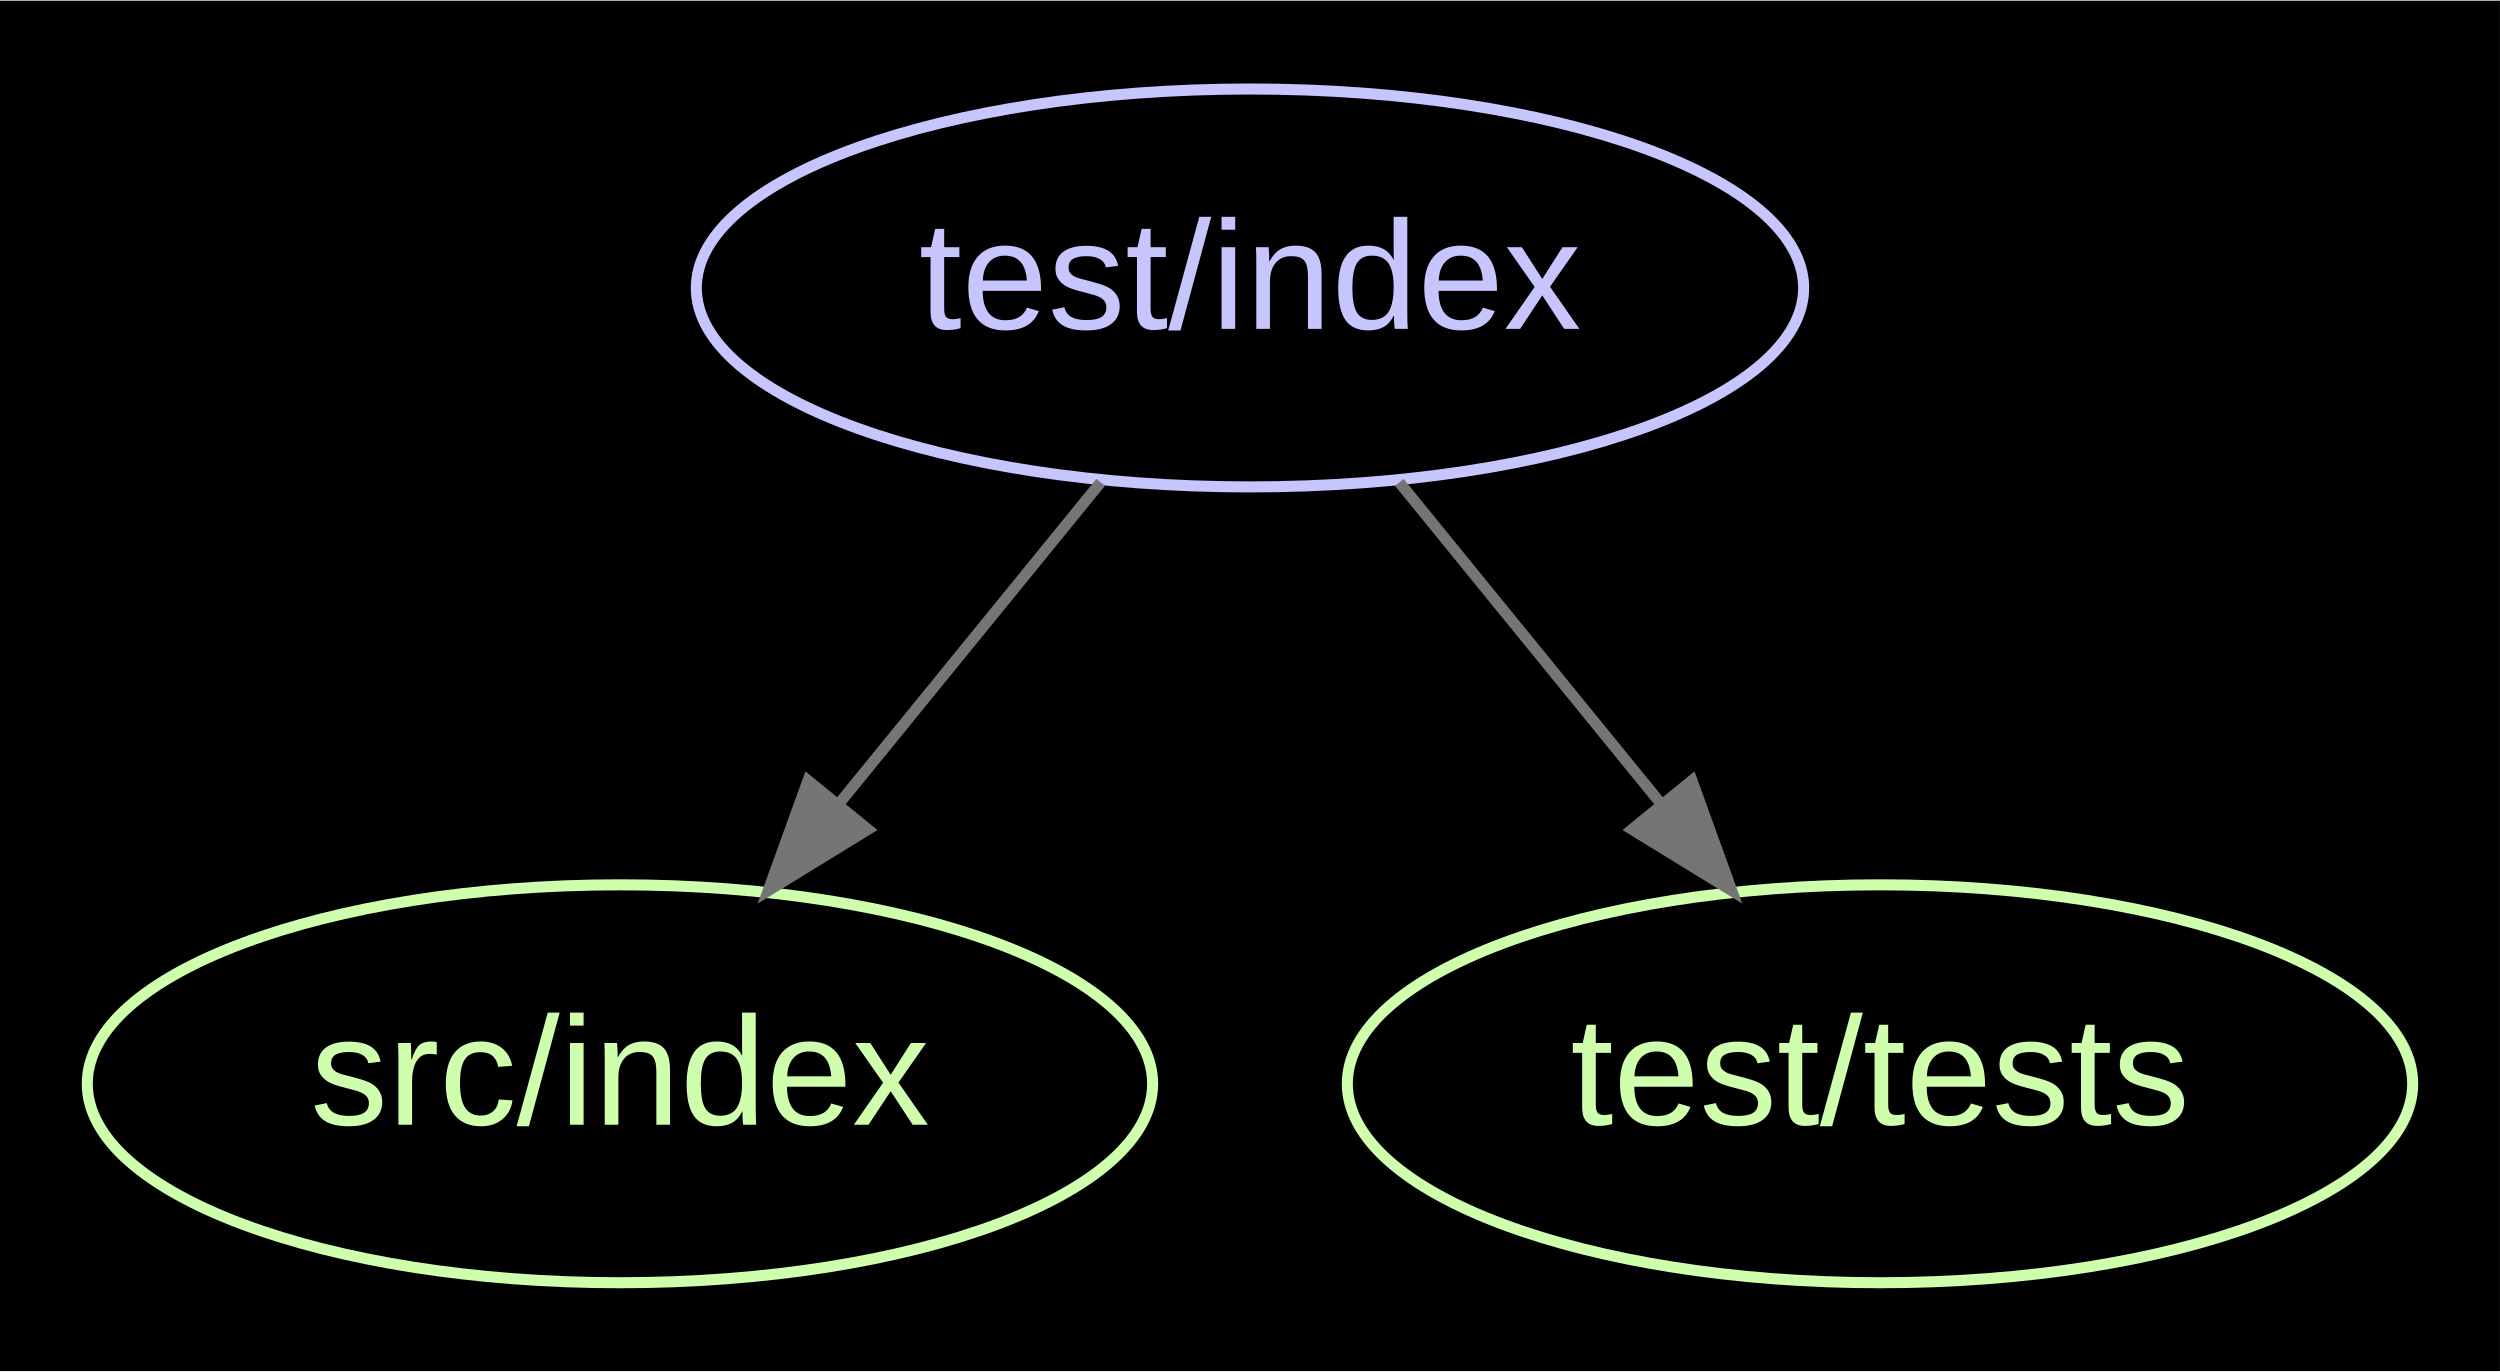
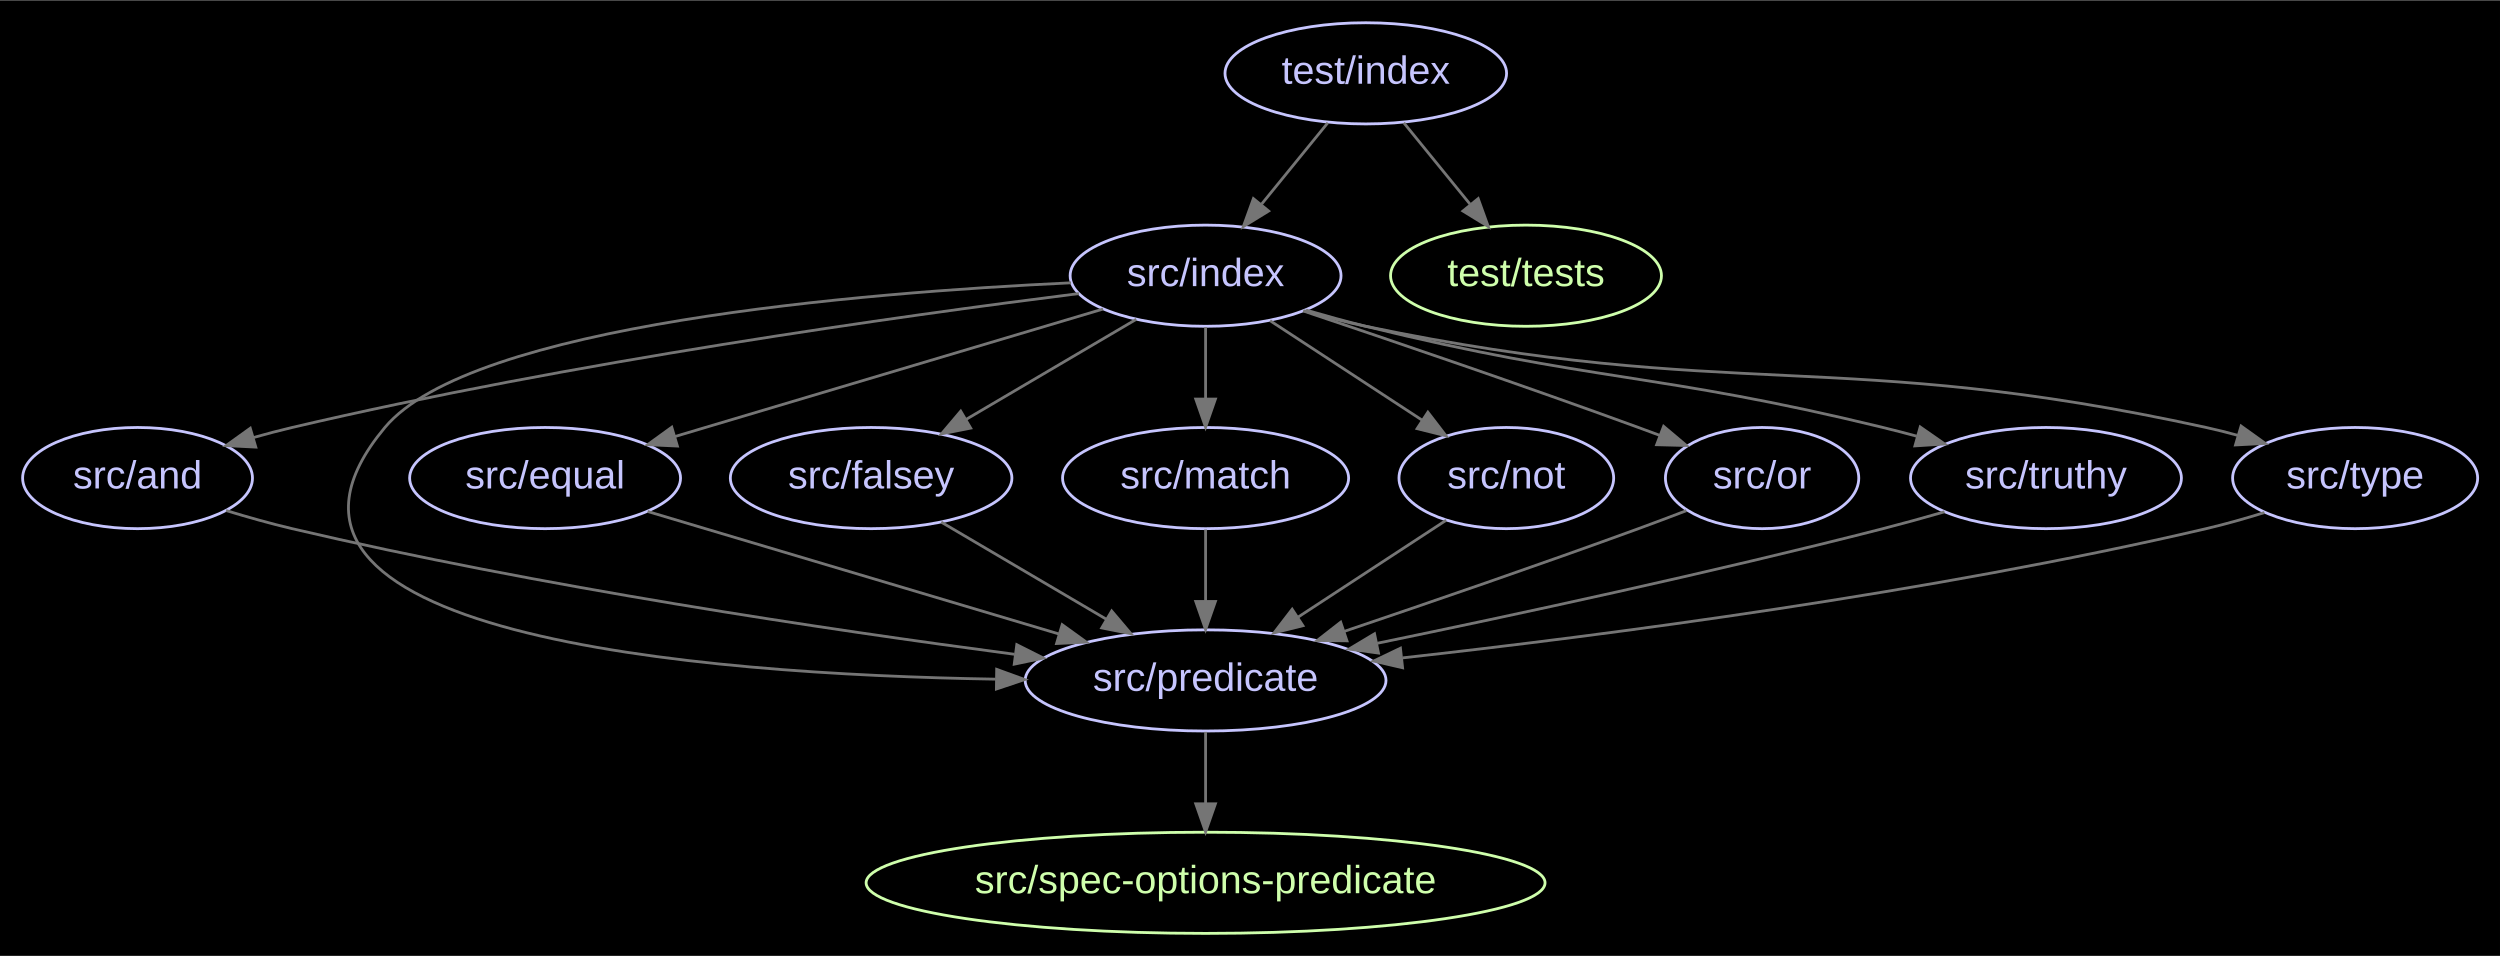
- <svg xmlns="http://www.w3.org/2000/svg" width="226pt" height="124pt" viewBox="0.00 0.00 226.18 123.98">
-   <g id="graph0" class="graph" transform="scale(1 1) rotate(0) translate(7.992 115.992)">
-     <polygon fill="#000000" stroke="none" points="-7.992,7.992 -7.992,-115.992 218.183,-115.992 218.183,7.992 -7.992,7.992" />
+ <svg xmlns="http://www.w3.org/2000/svg" width="889pt" height="340pt" viewBox="0.00 0.00 889.48 339.98">
+   <g id="graph0" class="graph" transform="scale(1 1) rotate(0) translate(7.992 331.992)">
+     <polygon fill="#000000" stroke="none" points="-7.992,7.992 -7.992,-331.992 881.485,-331.992 881.485,7.992 -7.992,7.992" />
    <g id="node1" class="node">
-       <ellipse fill="none" stroke="#cfffac" cx="48.096" cy="-18" rx="48.192" ry="18" />
-       <text text-anchor="middle" x="48.096" y="-14.3" font-family="Arial" font-size="14.00" fill="#cfffac">src/index</text>
+       <ellipse fill="none" stroke="#c6c5fe" cx="40.946" cy="-162" rx="40.893" ry="18" />
+       <text text-anchor="middle" x="40.946" y="-158.3" font-family="Arial" font-size="14.00" fill="#c6c5fe">src/and</text>
    </g>
    <g id="node2" class="node">
-       <ellipse fill="none" stroke="#c6c5fe" cx="105.096" cy="-90" rx="50.091" ry="18" />
-       <text text-anchor="middle" x="105.096" y="-86.3" font-family="Arial" font-size="14.00" fill="#c6c5fe">test/index</text>
+       <ellipse fill="none" stroke="#c6c5fe" cx="420.946" cy="-90" rx="64.189" ry="18" />
+       <text text-anchor="middle" x="420.946" y="-86.3" font-family="Arial" font-size="14.00" fill="#c6c5fe">src/predicate</text>
    </g>
    <g id="edge1" class="edge">
-       <path fill="none" stroke="#757575" d="M91.588,-72.411C84.56,-63.781 75.832,-53.062 68.043,-43.497" />
-       <polygon fill="#757575" stroke="#757575" points="70.535,-41.014 61.507,-35.47 65.107,-45.434 70.535,-41.014" />
+       <path fill="none" stroke="#757575" d="M72.443,-150.447C80.08,-148.116 88.26,-145.805 95.946,-144 183.773,-123.37 286.818,-108.034 352.946,-99.305" />
+       <polygon fill="#757575" stroke="#757575" points="353.772,-102.727 363.234,-97.961 352.865,-95.786 353.772,-102.727" />
+     </g>
+     <g id="node11" class="node">
+       <ellipse fill="none" stroke="#cfffac" cx="420.946" cy="-18" rx="120.779" ry="18" />
+       <text text-anchor="middle" x="420.946" y="-14.3" font-family="Arial" font-size="14.00" fill="#cfffac">src/spec-options-predicate</text>
+     </g>
+     <g id="edge16" class="edge">
+       <path fill="none" stroke="#757575" d="M420.946,-71.697C420.946,-63.983 420.946,-54.712 420.946,-46.112" />
+       <polygon fill="#757575" stroke="#757575" points="424.446,-46.104 420.946,-36.104 417.446,-46.104 424.446,-46.104" />
    </g>
    <g id="node3" class="node">
-       <ellipse fill="none" stroke="#cfffac" cx="162.096" cy="-18" rx="48.192" ry="18" />
-       <text text-anchor="middle" x="162.096" y="-14.3" font-family="Arial" font-size="14.00" fill="#cfffac">test/tests</text>
+       <ellipse fill="none" stroke="#c6c5fe" cx="185.946" cy="-162" rx="48.192" ry="18" />
+       <text text-anchor="middle" x="185.946" y="-158.3" font-family="Arial" font-size="14.00" fill="#c6c5fe">src/equal</text>
    </g>
    <g id="edge2" class="edge">
-       <path fill="none" stroke="#757575" d="M118.604,-72.411C125.632,-63.781 134.359,-53.062 142.148,-43.497" />
-       <polygon fill="#757575" stroke="#757575" points="145.084,-45.434 148.684,-35.47 139.656,-41.014 145.084,-45.434" />
+       <path fill="none" stroke="#757575" d="M222.435,-150.115C229.251,-148.082 236.316,-145.976 242.946,-144 285.314,-131.374 333.358,-117.07 368.845,-106.507" />
+       <polygon fill="#757575" stroke="#757575" points="369.92,-109.838 378.506,-103.631 367.923,-103.129 369.92,-109.838" />
+     </g>
+     <g id="node4" class="node">
+       <ellipse fill="none" stroke="#c6c5fe" cx="301.946" cy="-162" rx="50.091" ry="18" />
+       <text text-anchor="middle" x="301.946" y="-158.3" font-family="Arial" font-size="14.00" fill="#c6c5fe">src/falsey</text>
+     </g>
+     <g id="edge3" class="edge">
+       <path fill="none" stroke="#757575" d="M326.893,-146.326C343.955,-136.289 366.819,-122.84 385.731,-111.715" />
+       <polygon fill="#757575" stroke="#757575" points="387.536,-114.714 394.38,-106.627 383.987,-108.68 387.536,-114.714" />
+     </g>
+     <g id="node5" class="node">
+       <ellipse fill="none" stroke="#c6c5fe" cx="420.946" cy="-234" rx="48.192" ry="18" />
+       <text text-anchor="middle" x="420.946" y="-230.3" font-family="Arial" font-size="14.00" fill="#c6c5fe">src/index</text>
+     </g>
+     <g id="edge4" class="edge">
+       <path fill="none" stroke="#757575" d="M375.876,-227.651C312.773,-219.711 194.732,-203.205 95.946,-180 91.503,-178.956 86.894,-177.744 82.321,-176.456" />
+       <polygon fill="#757575" stroke="#757575" points="83.024,-173.015 72.443,-173.553 81.05,-179.731 83.024,-173.015" />
+     </g>
+     <g id="edge10" class="edge">
+       <path fill="none" stroke="#757575" d="M373.071,-231.473C298.38,-227.972 159.489,-216.585 128.946,-180 67.152,-105.98 240.685,-92.219 346.259,-90.451" />
+       <polygon fill="#757575" stroke="#757575" points="346.616,-93.947 356.568,-90.313 346.522,-86.948 346.616,-93.947" />
+     </g>
+     <g id="edge5" class="edge">
+       <path fill="none" stroke="#757575" d="M384.468,-222.144C348.487,-211.434 291.924,-194.595 242.946,-180 239.424,-178.95 235.779,-177.864 232.114,-176.771" />
+       <polygon fill="#757575" stroke="#757575" points="233.018,-173.389 222.435,-173.885 231.018,-180.097 233.018,-173.389" />
+     </g>
+     <g id="edge6" class="edge">
+       <path fill="none" stroke="#757575" d="M396.289,-218.496C378.776,-208.194 355.044,-194.234 335.764,-182.893" />
+       <polygon fill="#757575" stroke="#757575" points="337.375,-179.78 326.981,-177.726 333.826,-185.813 337.375,-179.78" />
+     </g>
+     <g id="node6" class="node">
+       <ellipse fill="none" stroke="#c6c5fe" cx="420.946" cy="-162" rx="50.892" ry="18" />
+       <text text-anchor="middle" x="420.946" y="-158.3" font-family="Arial" font-size="14.00" fill="#c6c5fe">src/match</text>
+     </g>
+     <g id="edge7" class="edge">
+       <path fill="none" stroke="#757575" d="M420.946,-215.697C420.946,-207.983 420.946,-198.712 420.946,-190.112" />
+       <polygon fill="#757575" stroke="#757575" points="424.446,-190.104 420.946,-180.104 417.446,-190.104 424.446,-190.104" />
+     </g>
+     <g id="node7" class="node">
+       <ellipse fill="none" stroke="#c6c5fe" cx="527.946" cy="-162" rx="38.194" ry="18" />
+       <text text-anchor="middle" x="527.946" y="-158.3" font-family="Arial" font-size="14.00" fill="#c6c5fe">src/not</text>
+     </g>
+     <g id="edge8" class="edge">
+       <path fill="none" stroke="#757575" d="M443.901,-217.983C459.693,-207.652 480.825,-193.827 497.948,-182.625" />
+       <polygon fill="#757575" stroke="#757575" points="500.035,-185.442 506.487,-177.039 496.203,-179.584 500.035,-185.442" />
+     </g>
+     <g id="node8" class="node">
+       <ellipse fill="none" stroke="#c6c5fe" cx="618.946" cy="-162" rx="34.394" ry="18" />
+       <text text-anchor="middle" x="618.946" y="-158.3" font-family="Arial" font-size="14.00" fill="#c6c5fe">src/or</text>
+     </g>
+     <g id="edge9" class="edge">
+       <path fill="none" stroke="#757575" d="M455.633,-221.473C486.931,-210.975 534.177,-194.886 574.946,-180 577.456,-179.084 580.041,-178.125 582.64,-177.149" />
+       <polygon fill="#757575" stroke="#757575" points="583.909,-180.411 592.014,-173.588 581.423,-173.868 583.909,-180.411" />
+     </g>
+     <g id="node9" class="node">
+       <ellipse fill="none" stroke="#c6c5fe" cx="719.946" cy="-162" rx="48.192" ry="18" />
+       <text text-anchor="middle" x="719.946" y="-158.3" font-family="Arial" font-size="14.00" fill="#c6c5fe">src/truthy</text>
+     </g>
+     <g id="edge11" class="edge">
+       <path fill="none" stroke="#757575" d="M456.681,-221.767C463.698,-219.725 471.028,-217.704 477.946,-216 558.856,-196.069 580.99,-199.74 661.946,-180 665.849,-179.048 669.881,-178.001 673.917,-176.909" />
+       <polygon fill="#757575" stroke="#757575" points="675.195,-180.186 683.886,-174.126 673.313,-173.443 675.195,-180.186" />
+     </g>
+     <g id="node10" class="node">
+       <ellipse fill="none" stroke="#c6c5fe" cx="829.946" cy="-162" rx="43.592" ry="18" />
+       <text text-anchor="middle" x="829.946" y="-158.3" font-family="Arial" font-size="14.00" fill="#c6c5fe">src/type</text>
+     </g>
+     <g id="edge12" class="edge">
+       <path fill="none" stroke="#757575" d="M455.978,-221.534C463.187,-219.463 470.768,-217.491 477.946,-216 608.997,-188.774 646.182,-208.57 776.946,-180 780.607,-179.2 784.376,-178.252 788.134,-177.22" />
+       <polygon fill="#757575" stroke="#757575" points="789.371,-180.505 797.982,-174.333 787.401,-173.788 789.371,-180.505" />
+     </g>
+     <g id="edge13" class="edge">
+       <path fill="none" stroke="#757575" d="M420.946,-143.697C420.946,-135.983 420.946,-126.712 420.946,-118.112" />
+       <polygon fill="#757575" stroke="#757575" points="424.446,-118.104 420.946,-108.104 417.446,-118.104 424.446,-118.104" />
+     </g>
+     <g id="edge14" class="edge">
+       <path fill="none" stroke="#757575" d="M506.55,-147.003C491.49,-137.15 471.042,-123.773 453.908,-112.564" />
+       <polygon fill="#757575" stroke="#757575" points="455.581,-109.476 445.296,-106.93 451.749,-115.333 455.581,-109.476" />
+     </g>
+     <g id="edge15" class="edge">
+       <path fill="none" stroke="#757575" d="M592.014,-150.412C586.389,-148.252 580.485,-146.022 574.946,-144 540.075,-131.268 500.467,-117.655 470.152,-107.414" />
+       <polygon fill="#757575" stroke="#757575" points="471.248,-104.09 460.653,-104.213 469.012,-110.723 471.248,-104.09" />
+     </g>
+     <g id="edge17" class="edge">
+       <path fill="none" stroke="#757575" d="M683.853,-150.005C676.622,-147.92 669.062,-145.823 661.946,-144 601.118,-128.417 530.941,-113.303 482.06,-103.231" />
+       <polygon fill="#757575" stroke="#757575" points="482.463,-99.74 471.964,-101.159 481.056,-106.598 482.463,-99.74" />
+     </g>
+     <g id="edge18" class="edge">
+       <path fill="none" stroke="#757575" d="M797.666,-149.726C790.879,-147.616 783.722,-145.58 776.946,-144 678.924,-121.143 563.312,-106.067 491.054,-98.029" />
+       <polygon fill="#757575" stroke="#757575" points="491.037,-94.506 480.714,-96.894 490.273,-101.464 491.037,-94.506" />
+     </g>
+     <g id="node12" class="node">
+       <ellipse fill="none" stroke="#c6c5fe" cx="477.946" cy="-306" rx="50.091" ry="18" />
+       <text text-anchor="middle" x="477.946" y="-302.3" font-family="Arial" font-size="14.00" fill="#c6c5fe">test/index</text>
+     </g>
+     <g id="edge19" class="edge">
+       <path fill="none" stroke="#757575" d="M464.438,-288.411C457.411,-279.781 448.683,-269.062 440.894,-259.497" />
+       <polygon fill="#757575" stroke="#757575" points="443.386,-257.014 434.358,-251.47 437.958,-261.434 443.386,-257.014" />
+     </g>
+     <g id="node13" class="node">
+       <ellipse fill="none" stroke="#cfffac" cx="534.946" cy="-234" rx="48.192" ry="18" />
+       <text text-anchor="middle" x="534.946" y="-230.3" font-family="Arial" font-size="14.00" fill="#cfffac">test/tests</text>
+     </g>
+     <g id="edge20" class="edge">
+       <path fill="none" stroke="#757575" d="M491.455,-288.411C498.482,-279.781 507.21,-269.062 514.999,-259.497" />
+       <polygon fill="#757575" stroke="#757575" points="517.935,-261.434 521.535,-251.47 512.507,-257.014 517.935,-261.434" />
    </g>
  </g>
</svg>
